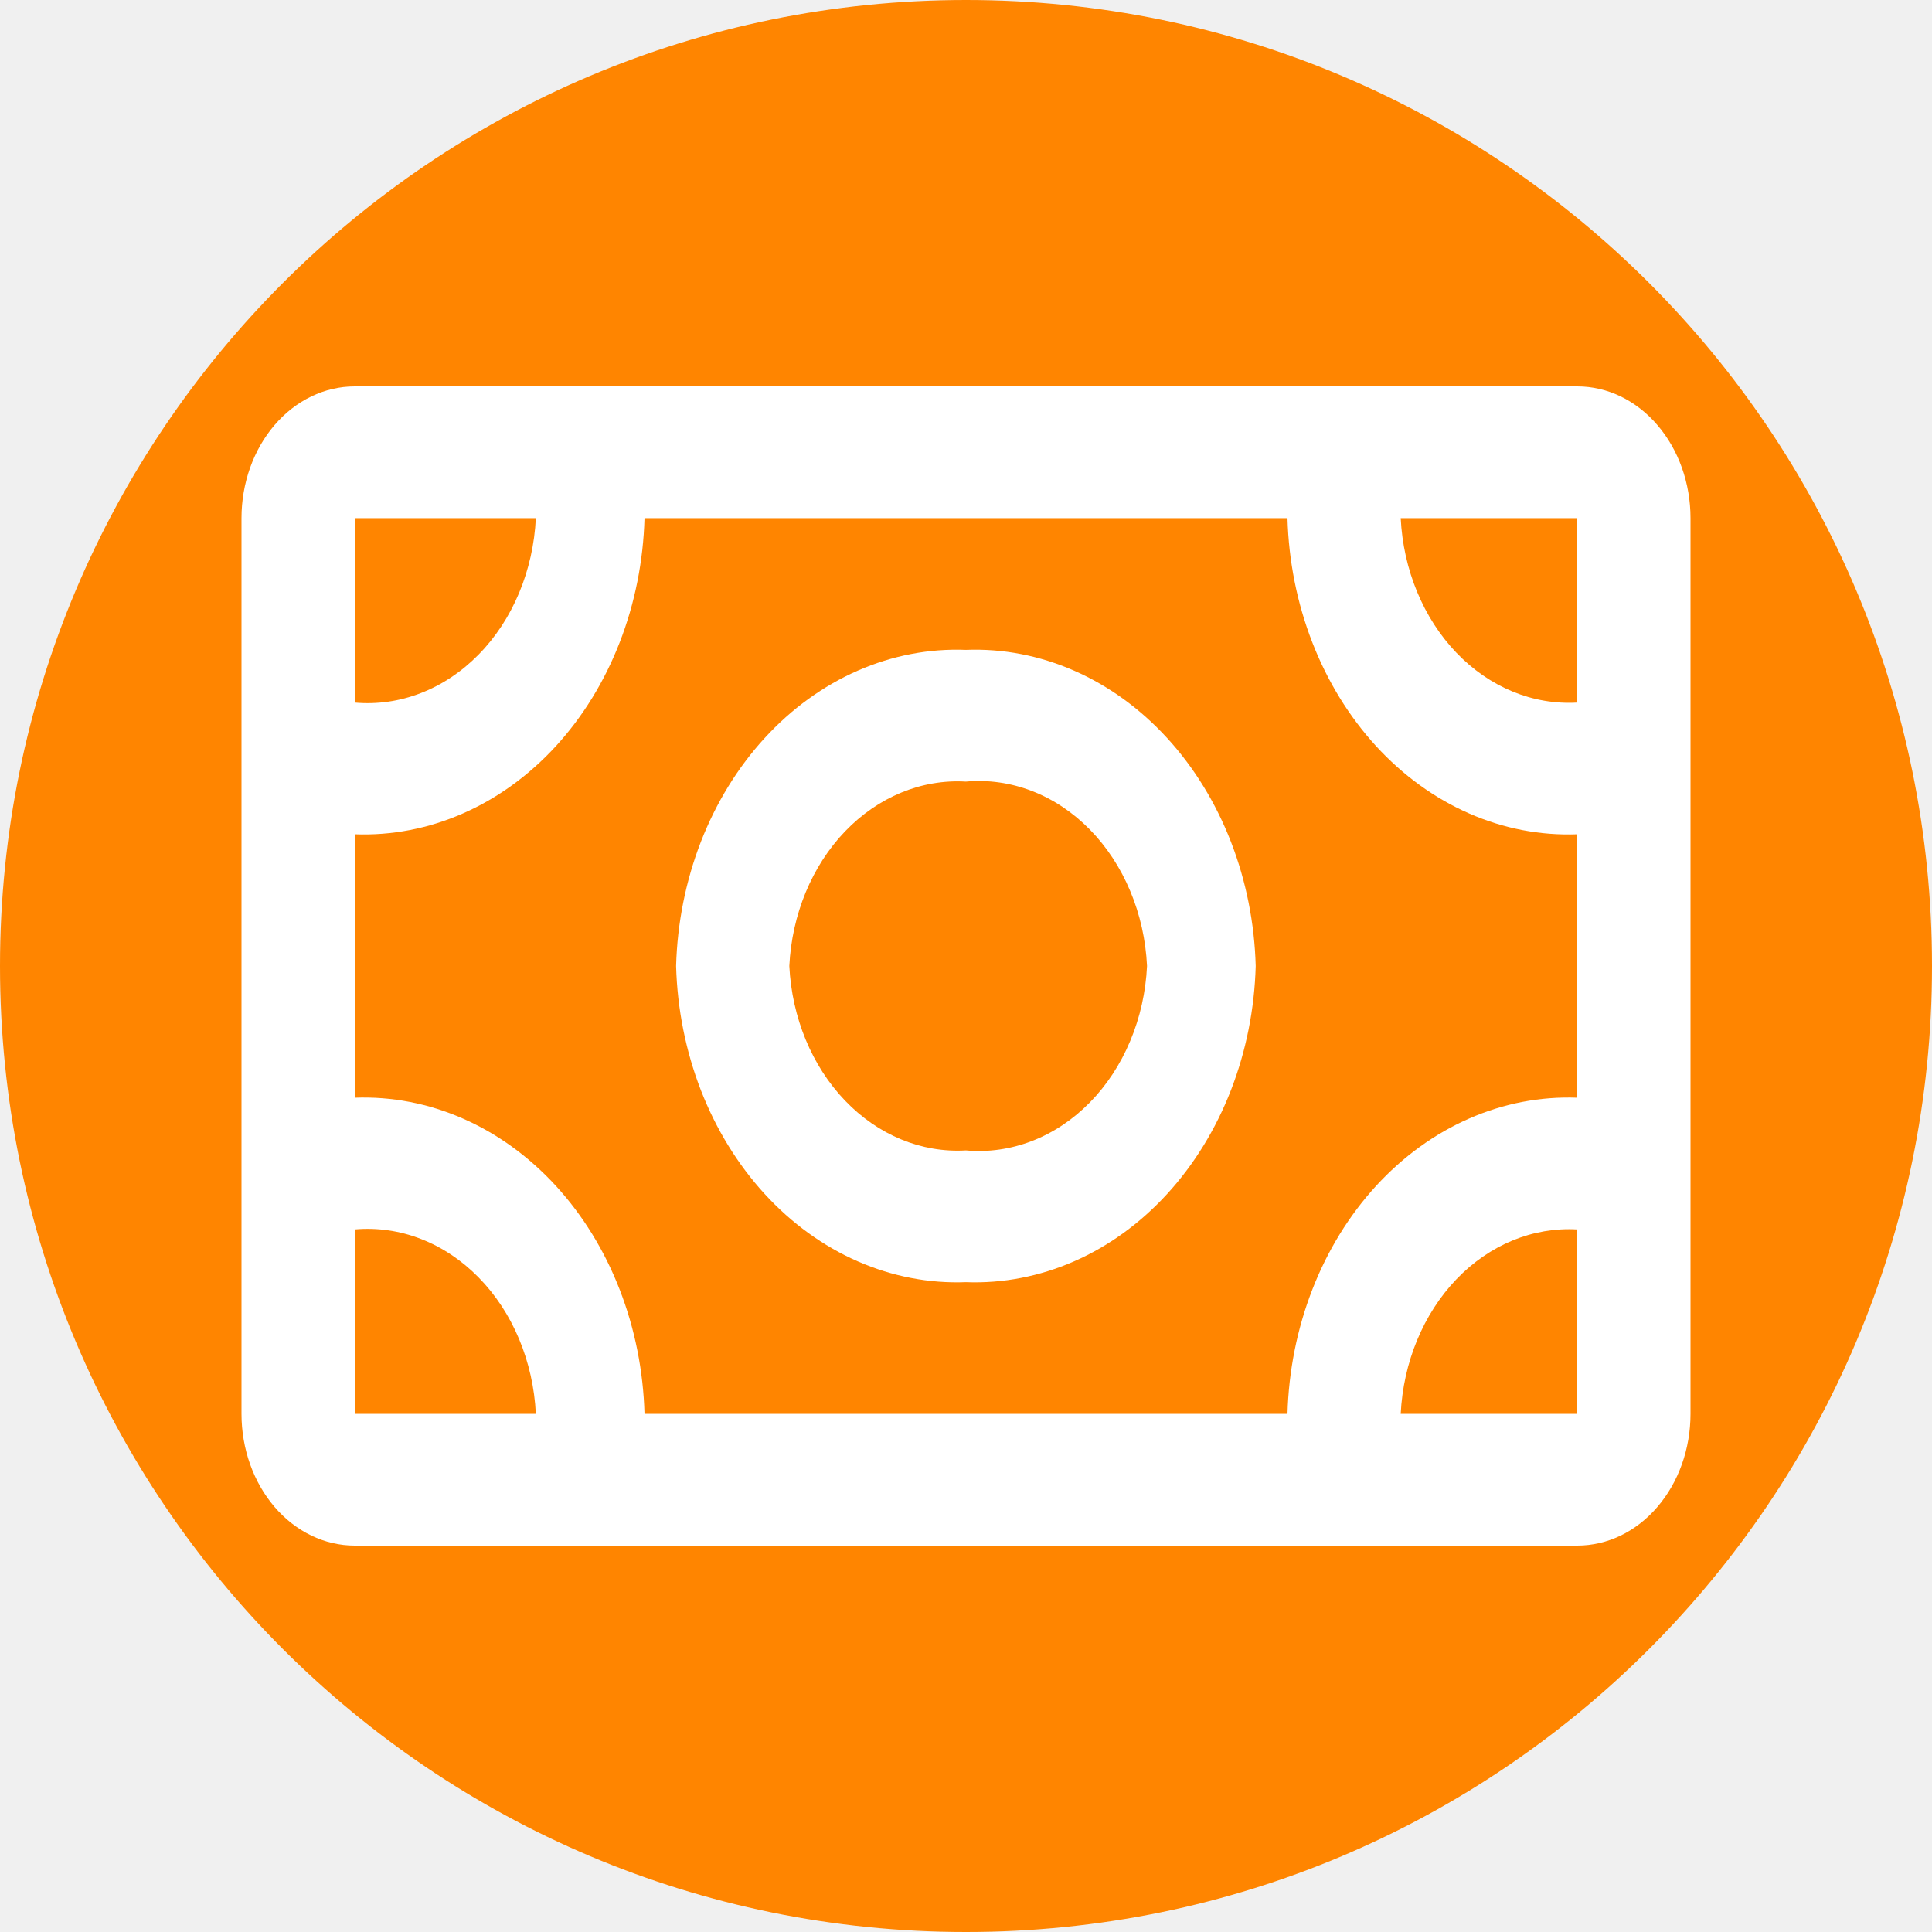
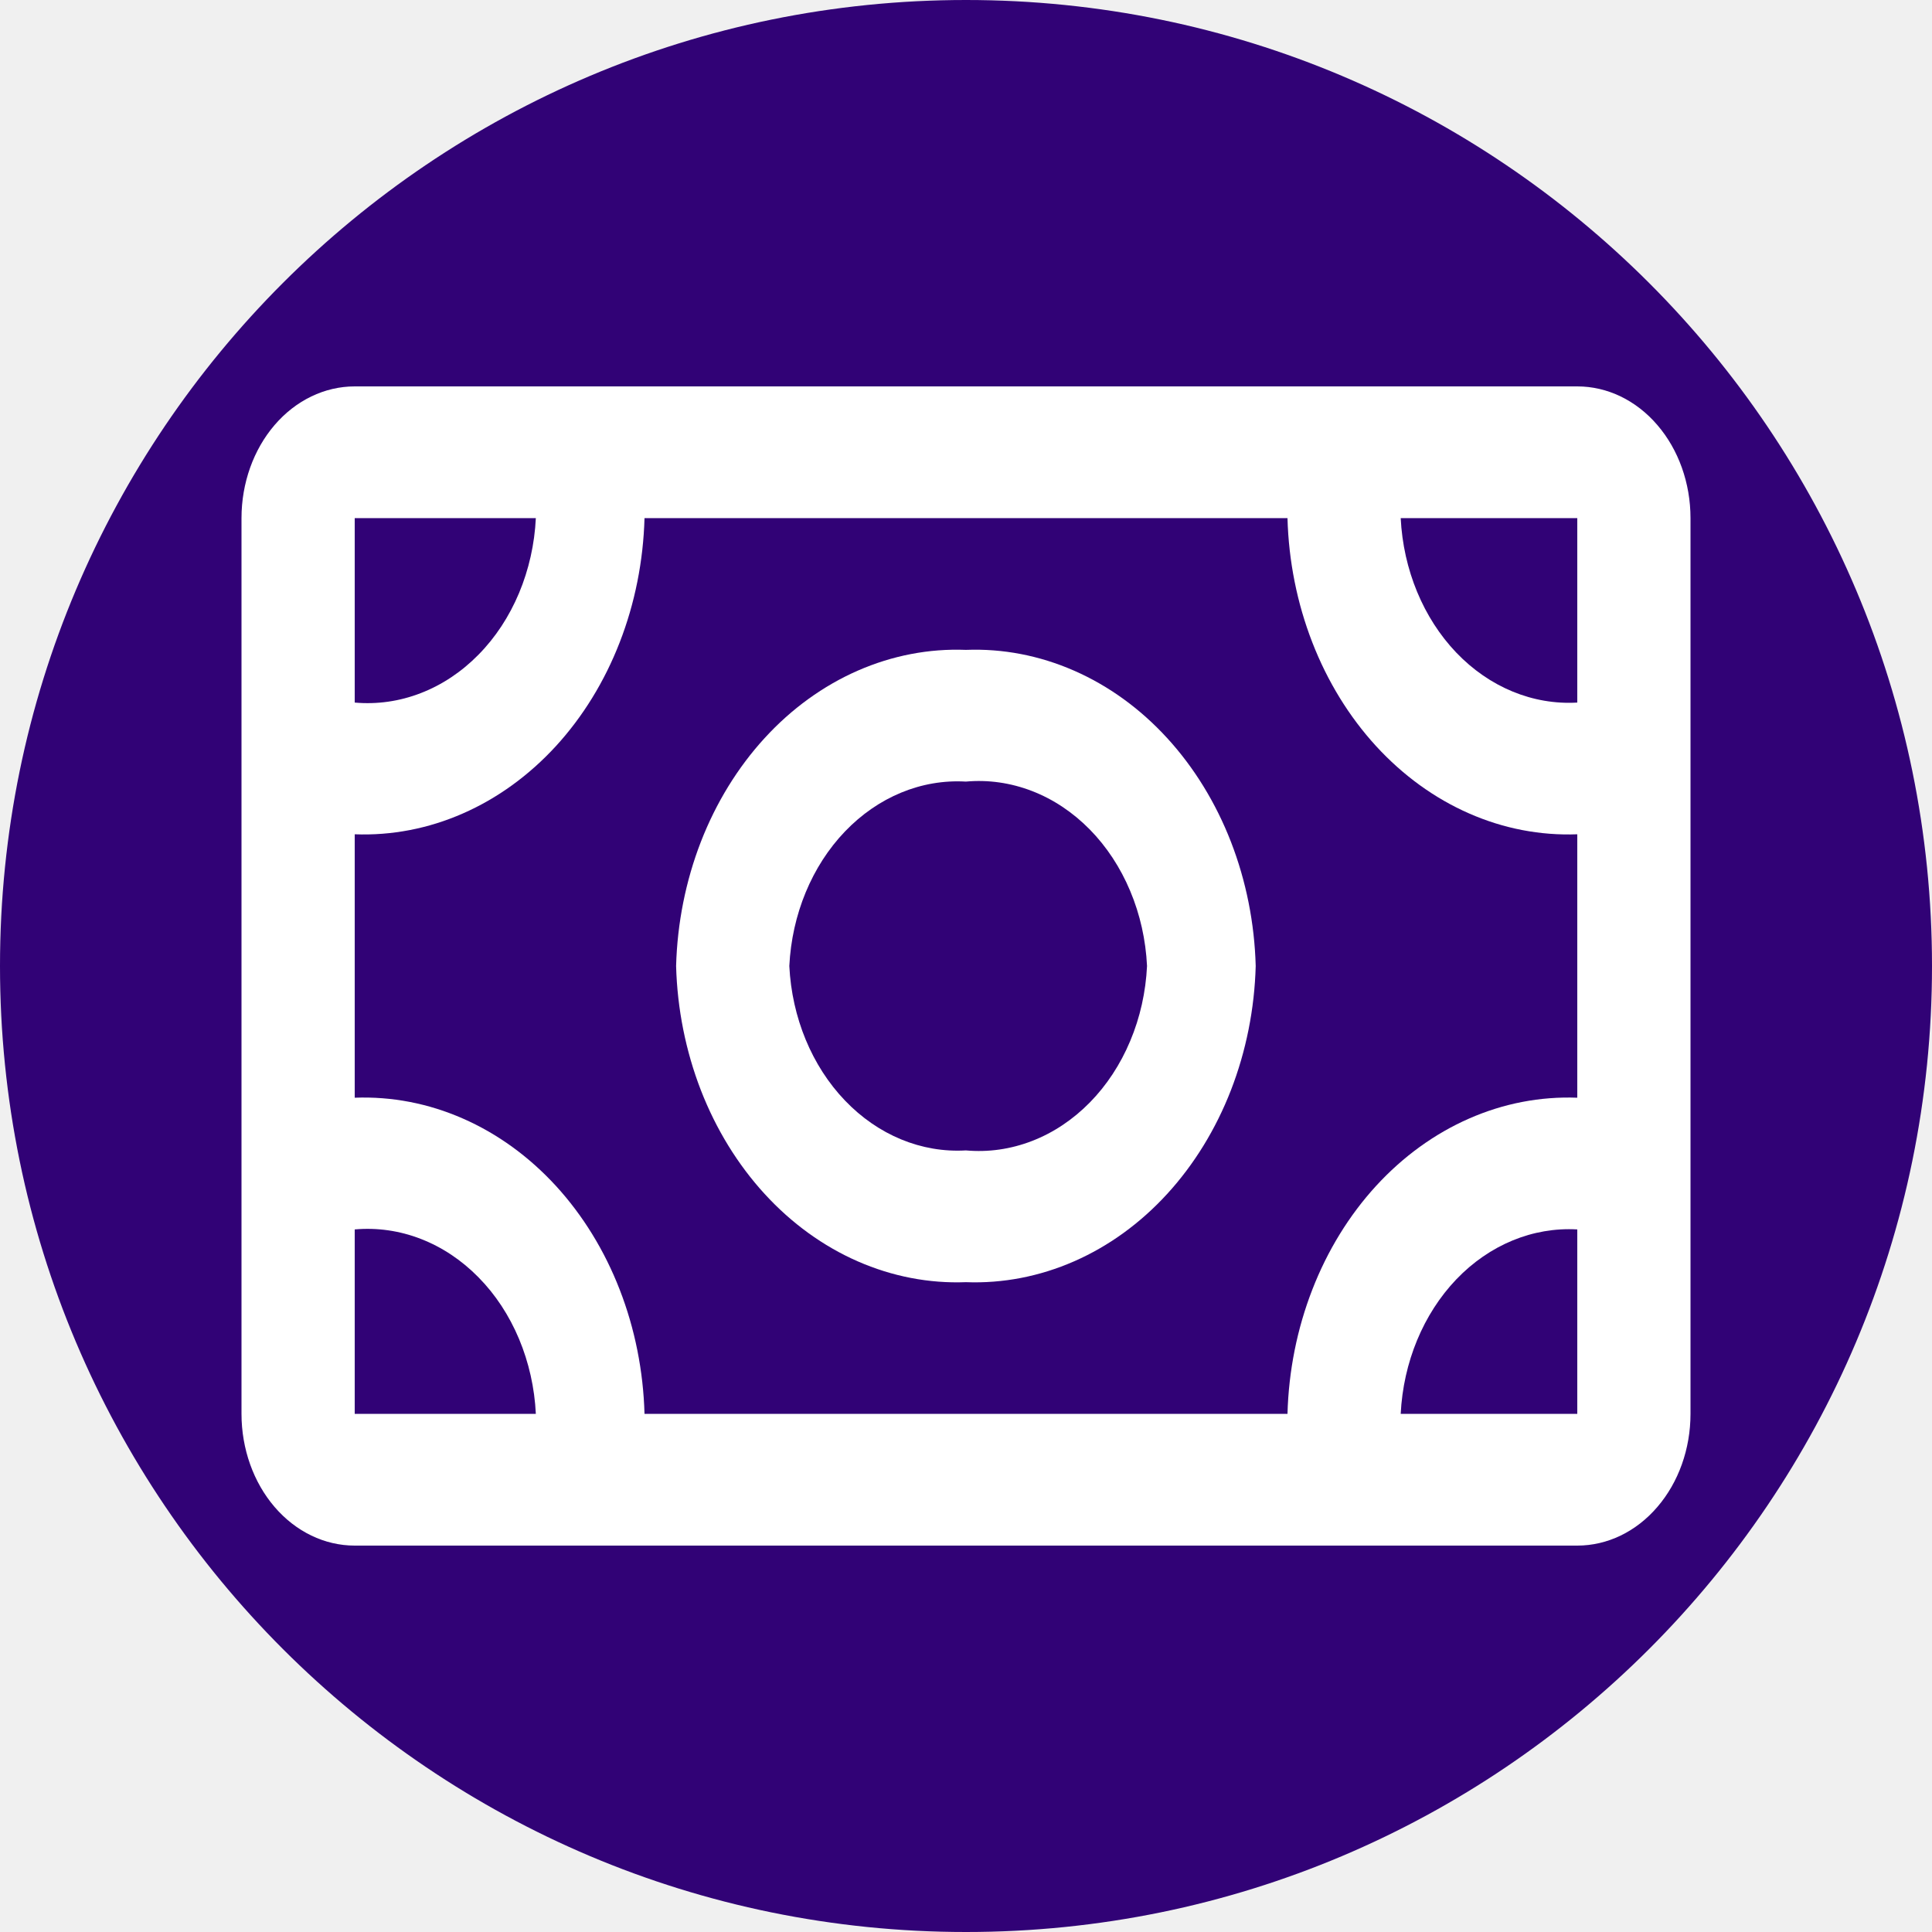
<svg xmlns="http://www.w3.org/2000/svg" width="40" height="40" viewBox="0 0 40 40" fill="none">
-   <path d="M0 20C0 8.954 8.954 0 20 0V0C31.046 0 40 8.954 40 20V20C40 31.046 31.046 40 20 40V40C8.954 40 0 31.046 0 20V20Z" fill="#FF8500" />
-   <path d="M32.656 8H7.344C6.722 8 6.126 8.287 5.686 8.799C5.247 9.31 5 10.004 5 10.727L5 29.273C5 29.996 5.247 30.69 5.686 31.201C6.126 31.713 6.722 32 7.344 32H32.656C33.278 32 33.874 31.713 34.313 31.201C34.753 30.69 35 29.996 35 29.273V10.727C35 10.004 34.753 9.31 34.313 8.799C33.874 8.287 33.278 8 32.656 8ZM7.344 10.727H11.094C11.068 11.266 10.949 11.794 10.746 12.279C10.542 12.765 10.258 13.198 9.908 13.553C9.559 13.909 9.152 14.18 8.712 14.35C8.272 14.521 7.806 14.587 7.344 14.546V10.727ZM7.344 29.273V25.454C7.806 25.413 8.272 25.479 8.712 25.65C9.152 25.82 9.559 26.091 9.908 26.447C10.258 26.802 10.542 27.235 10.746 27.721C10.949 28.206 11.068 28.734 11.094 29.273H7.344ZM32.656 29.273H29C29.053 28.204 29.468 27.203 30.152 26.487C30.837 25.772 31.737 25.401 32.656 25.454V29.273ZM32.656 22.727C31.893 22.698 31.132 22.844 30.417 23.158C29.702 23.471 29.048 23.945 28.49 24.553C27.933 25.161 27.484 25.891 27.17 26.7C26.855 27.51 26.68 28.384 26.656 29.273H13.344C13.319 28.384 13.145 27.51 12.83 26.7C12.516 25.891 12.067 25.161 11.51 24.553C10.952 23.945 10.298 23.471 9.583 23.158C8.868 22.844 8.107 22.698 7.344 22.727V17.273C8.107 17.302 8.868 17.156 9.583 16.842C10.298 16.529 10.952 16.055 11.51 15.447C12.067 14.839 12.516 14.109 12.83 13.3C13.145 12.49 13.319 11.616 13.344 10.727H26.656C26.68 11.616 26.855 12.49 27.17 13.3C27.484 14.109 27.933 14.839 28.49 15.447C29.048 16.055 29.702 16.529 30.417 16.842C31.132 17.156 31.893 17.302 32.656 17.273V22.727ZM32.656 14.546C31.737 14.599 30.837 14.228 30.152 13.513C29.468 12.797 29.053 11.796 29 10.727H32.656V14.546Z" fill="#ffffff" />
-   <path d="M19.998 13.455C19.235 13.425 18.474 13.572 17.759 13.885C17.044 14.198 16.389 14.672 15.832 15.28C15.275 15.888 14.826 16.618 14.511 17.428C14.197 18.238 14.022 19.112 13.998 20C14.022 20.888 14.197 21.762 14.511 22.572C14.826 23.382 15.275 24.112 15.832 24.72C16.389 25.328 17.044 25.802 17.759 26.115C18.474 26.428 19.235 26.575 19.998 26.546C20.762 26.575 21.522 26.428 22.237 26.115C22.952 25.802 23.607 25.328 24.164 24.72C24.721 24.112 25.17 23.382 25.485 22.572C25.799 21.762 25.974 20.888 25.998 20C25.974 19.112 25.799 18.238 25.485 17.428C25.17 16.618 24.721 15.888 24.164 15.28C23.607 14.672 22.952 14.198 22.237 13.885C21.522 13.572 20.762 13.425 19.998 13.455ZM19.998 23.818C19.079 23.872 18.179 23.501 17.494 22.785C16.809 22.07 16.395 21.069 16.342 20C16.395 18.931 16.809 17.93 17.494 17.215C18.179 16.5 19.079 16.128 19.998 16.182C20.461 16.14 20.926 16.207 21.366 16.377C21.807 16.547 22.213 16.818 22.563 17.174C22.912 17.529 23.197 17.963 23.4 18.448C23.604 18.933 23.722 19.461 23.748 20C23.722 20.539 23.604 21.067 23.4 21.552C23.197 22.037 22.912 22.471 22.563 22.826C22.213 23.182 21.807 23.453 21.366 23.623C20.926 23.793 20.461 23.86 19.998 23.818Z" fill="#ffffff" />
+   <path d="M0 20C0 8.954 8.954 0 20 0V0C31.046 0 40 8.954 40 20V20C40 31.046 31.046 40 20 40V40C8.954 40 0 31.046 0 20V20Z" fill="#310276" />
+   <path d="M32.656 8H7.344C6.722 8 6.126 8.287 5.686 8.799C5.247 9.31 5 10.004 5 10.727L5 29.273C5 29.996 5.247 30.69 5.686 31.201C6.126 31.713 6.722 32 7.344 32H32.656C33.278 32 33.874 31.713 34.313 31.201C34.753 30.69 35 29.996 35 29.273V10.727C35 10.004 34.753 9.31 34.313 8.799C33.874 8.287 33.278 8 32.656 8ZM7.344 10.727H11.094C11.068 11.266 10.949 11.794 10.746 12.279C10.542 12.765 10.258 13.198 9.908 13.553C9.559 13.909 9.152 14.18 8.712 14.35C8.272 14.521 7.806 14.587 7.344 14.546V10.727ZM7.344 29.273V25.454C7.806 25.413 8.272 25.479 8.712 25.65C9.152 25.82 9.559 26.091 9.908 26.447C10.258 26.802 10.542 27.235 10.746 27.721C10.949 28.206 11.068 28.734 11.094 29.273H7.344ZM32.656 29.273H29C29.053 28.204 29.468 27.203 30.152 26.487C30.837 25.772 31.737 25.401 32.656 25.454V29.273ZM32.656 22.727C31.893 22.698 31.132 22.844 30.417 23.158C29.702 23.471 29.048 23.945 28.49 24.553C27.933 25.161 27.484 25.891 27.17 26.7C26.855 27.51 26.68 28.384 26.656 29.273H13.344C13.319 28.384 13.145 27.51 12.83 26.7C12.516 25.891 12.067 25.161 11.51 24.553C10.952 23.945 10.298 23.471 9.583 23.158C8.868 22.844 8.107 22.698 7.344 22.727V17.273C8.107 17.302 8.868 17.156 9.583 16.842C10.298 16.529 10.952 16.055 11.51 15.447C12.067 14.839 12.516 14.109 12.83 13.3C13.145 12.49 13.319 11.616 13.344 10.727H26.656C26.68 11.616 26.855 12.49 27.17 13.3C27.484 14.109 27.933 14.839 28.49 15.447C29.048 16.055 29.702 16.529 30.417 16.842C31.132 17.156 31.893 17.302 32.656 17.273V22.727ZM32.656 14.546C31.737 14.599 30.837 14.228 30.152 13.513C29.468 12.797 29.053 11.796 29 10.727H32.656V14.546Z" fill="white" />
+   <path d="M19.998 13.455C19.235 13.425 18.474 13.572 17.759 13.885C17.044 14.198 16.389 14.672 15.832 15.28C15.275 15.888 14.826 16.618 14.511 17.428C14.197 18.238 14.022 19.112 13.998 20C14.022 20.888 14.197 21.762 14.511 22.572C14.826 23.382 15.275 24.112 15.832 24.72C16.389 25.328 17.044 25.802 17.759 26.115C18.474 26.428 19.235 26.575 19.998 26.546C20.762 26.575 21.522 26.428 22.237 26.115C22.952 25.802 23.607 25.328 24.164 24.72C24.721 24.112 25.17 23.382 25.485 22.572C25.799 21.762 25.974 20.888 25.998 20C25.974 19.112 25.799 18.238 25.485 17.428C25.17 16.618 24.721 15.888 24.164 15.28C23.607 14.672 22.952 14.198 22.237 13.885C21.522 13.572 20.762 13.425 19.998 13.455ZM19.998 23.818C19.079 23.872 18.179 23.501 17.494 22.785C16.809 22.07 16.395 21.069 16.342 20C16.395 18.931 16.809 17.93 17.494 17.215C18.179 16.5 19.079 16.128 19.998 16.182C20.461 16.14 20.926 16.207 21.366 16.377C21.807 16.547 22.213 16.818 22.563 17.174C22.912 17.529 23.197 17.963 23.4 18.448C23.604 18.933 23.722 19.461 23.748 20C23.722 20.539 23.604 21.067 23.4 21.552C23.197 22.037 22.912 22.471 22.563 22.826C22.213 23.182 21.807 23.453 21.366 23.623C20.926 23.793 20.461 23.86 19.998 23.818Z" fill="white" />
</svg>
